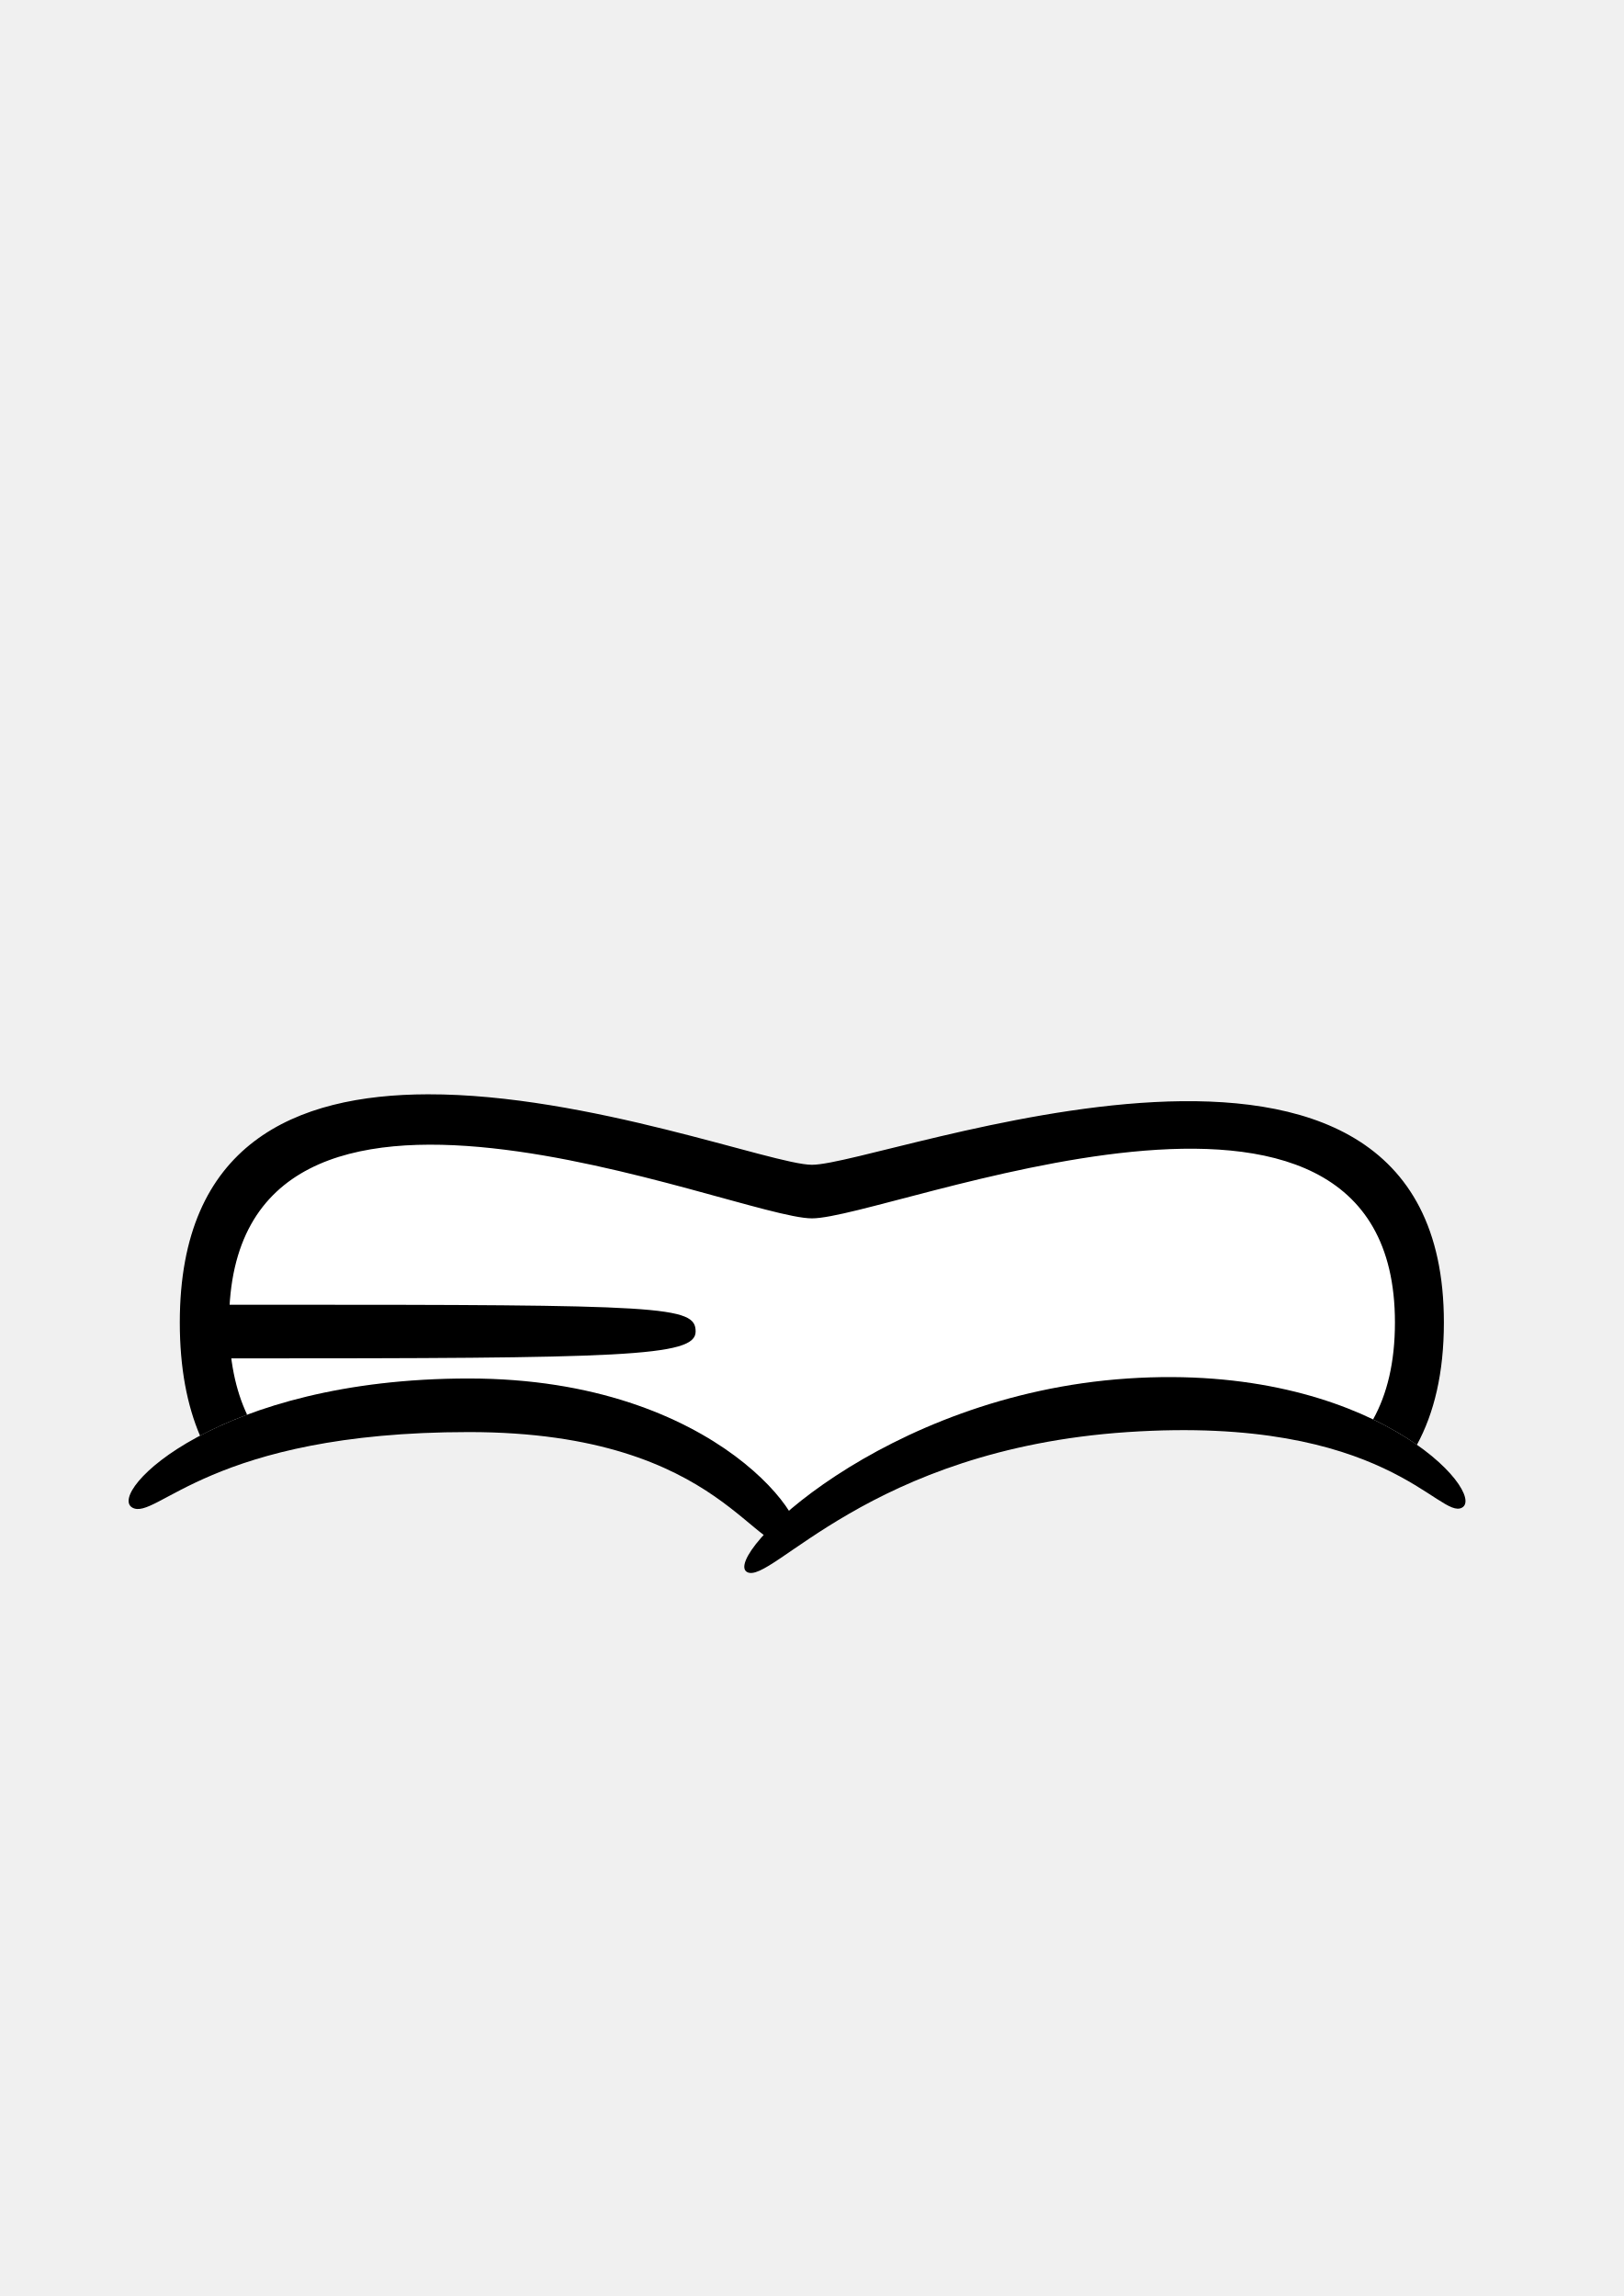
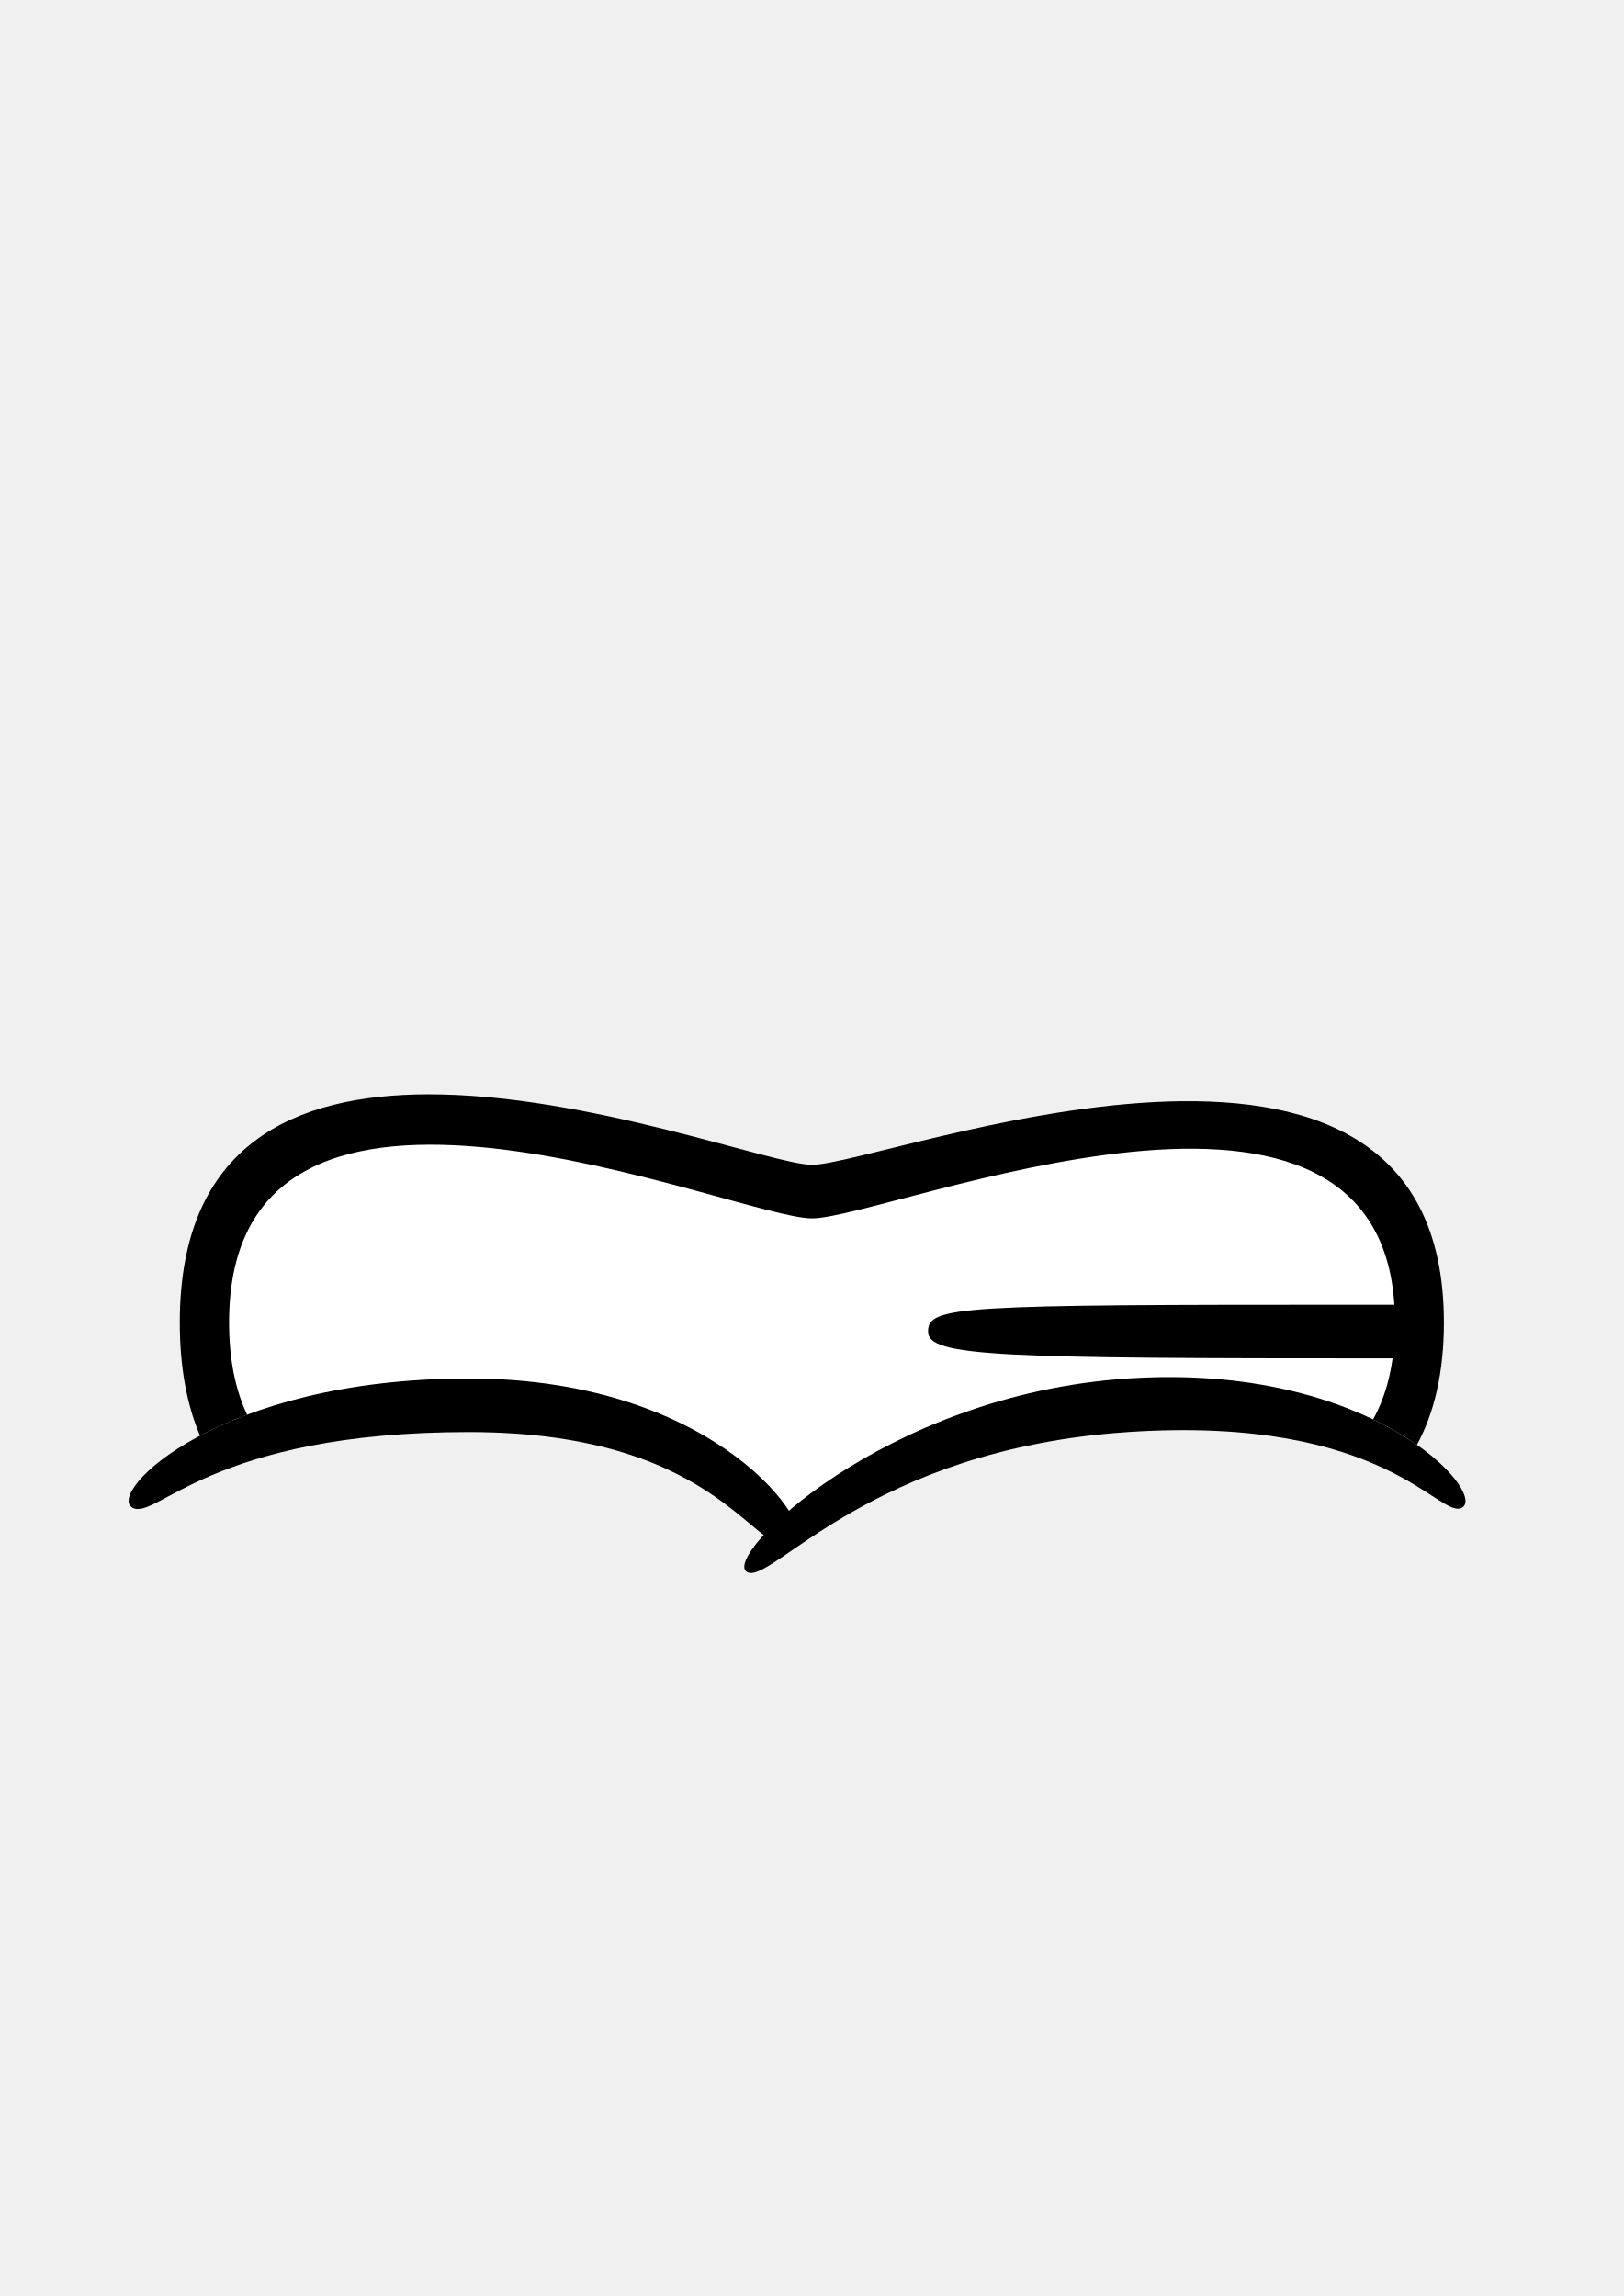
<svg xmlns="http://www.w3.org/2000/svg" width="210mm" height="297mm" viewBox="0 0 210 297" version="1.1" id="svg8194">
  <defs id="defs8191" />
  <g id="layer1">
    <path id="path9493" style="font-variation-settings:'wght' 50;fill:#ffffff;fill-opacity:1;stroke:none;stroke-width:0.175;stroke-linecap:round;paint-order:stroke fill markers" d="m 67.808,143.578 -30.531,3.96 -10.577,9.746 0.533,26.062 0.846,1.273 c 7.322,-3.4 18.163,-6.303 32.559,-6.303 16.768,0 28.262,5.229 35.067,10.511 l 6.501,8.106 44.934,-17.281 30.667,6.555 4.864,-0.356 -3.041,-32.234 -14.009,-8.311 -29.494,0.27 -29.318,6.054 z" />
-     <path id="path7945" style="font-variation-settings:'wdth' 100, 'wght' 900;fill:#000000;stroke-width:1.195;stroke-linecap:round;paint-order:stroke fill markers" d="m 28.642,168.774 v 6.942 h 1.867 v -5.2e-4 c 50.167,0.003 59.456,-0.205 59.46,-3.47 0.004,-3.304 -3.914,-3.479 -55.359,-3.472 -0.574,9e-5 -2.39,4e-4 -4.101,5.2e-4 v -5.2e-4 z" />
+     <path id="path7945" style="font-variation-settings:'wdth' 100, 'wght' 900;fill:#000000;stroke-width:1.195;stroke-linecap:round;paint-order:stroke fill markers" d="m 181.357,168.774 v 6.942 h -1.867 v -5.2e-4 c -50.167,0.003 -59.456,-0.205 -59.46,-3.47 -0.004,-3.304 3.914,-3.479 55.359,-3.472 0.574,9e-5 2.39,4e-4 4.101,5.2e-4 v -5.2e-4 z" />
    <path id="path2866" style="font-variation-settings:'wdth' 100, 'wght' 900;fill:#000000;stroke-width:1.195;stroke-linecap:round;paint-order:stroke fill markers" d="m 60.639,178.316 c 32.469,0 45.162,19.606 42.335,21.238 -5.284,3.051 -8.816,-14.308 -42.335,-14.308 -33.519,0 -40.436,11.554 -43.535,9.764 -3.338,-1.927 11.066,-16.695 43.535,-16.695 z" />
    <path id="path3594" style="font-variation-settings:'wdth' 100, 'wght' 900;fill:#000000;stroke-width:1.195;stroke-linecap:round;paint-order:stroke fill markers" d="m 145.835,178.316 c 31.675,-2.117 46.495,14.833 43.271,16.695 -2.932,1.693 -9.752,-12.013 -43.271,-9.764 -33.519,2.249 -46.125,19.888 -49.224,18.099 -3.337,-1.927 17.548,-22.913 49.224,-25.029 z" />
    <path id="path239" style="font-variation-settings:'wdth' 100, 'wght' 900;fill:#000000;stroke-width:1.195;stroke-linecap:round;paint-order:stroke fill markers" d="m 55.333,141.554 c -17.162,0.036 -32.079,6.392 -32.079,29.514 0,5.887 0.94,10.714 2.617,14.65 1.775,-0.939 3.802,-1.86 6.092,-2.717 -1.497,-3.17 -2.335,-7.098 -2.335,-11.933 0,-42.148 65.59,-13.466 75.384,-13.466 9.794,0 75.401,-27.446 75.401,13.466 0,5.184 -1.023,9.3 -2.828,12.543 2.189,1.05 4.079,2.169 5.67,3.285 2.221,-4.088 3.489,-9.281 3.489,-15.828 0,-48.825 -72.622,-20.397 -81.732,-20.397 -4.982,0 -28.967,-9.161 -49.68,-9.117 z" />
  </g>
</svg>
